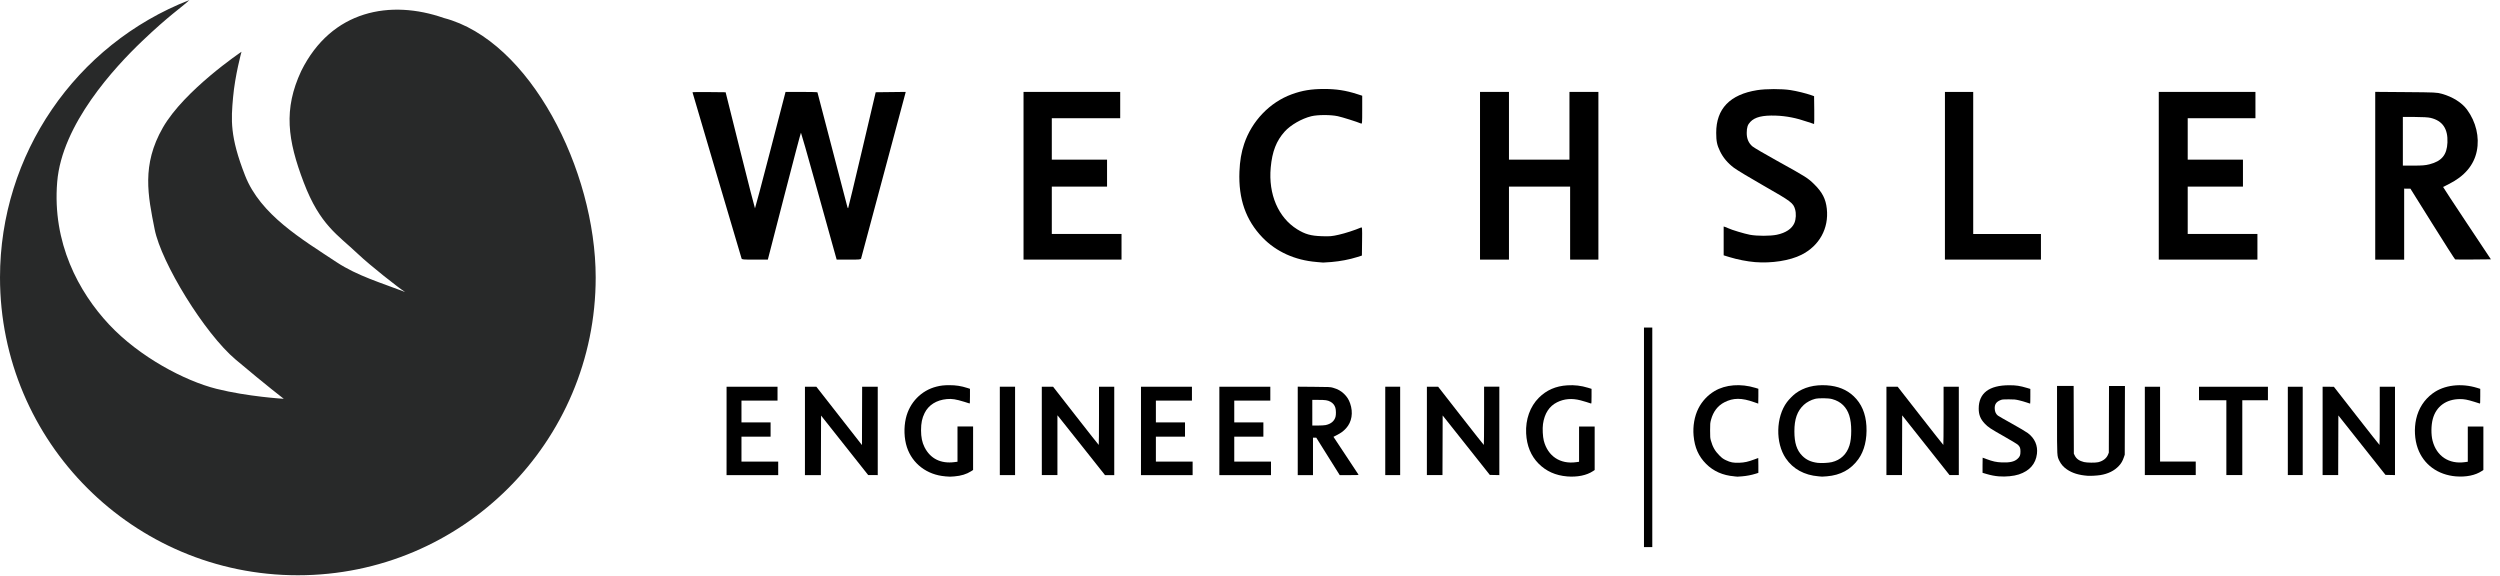
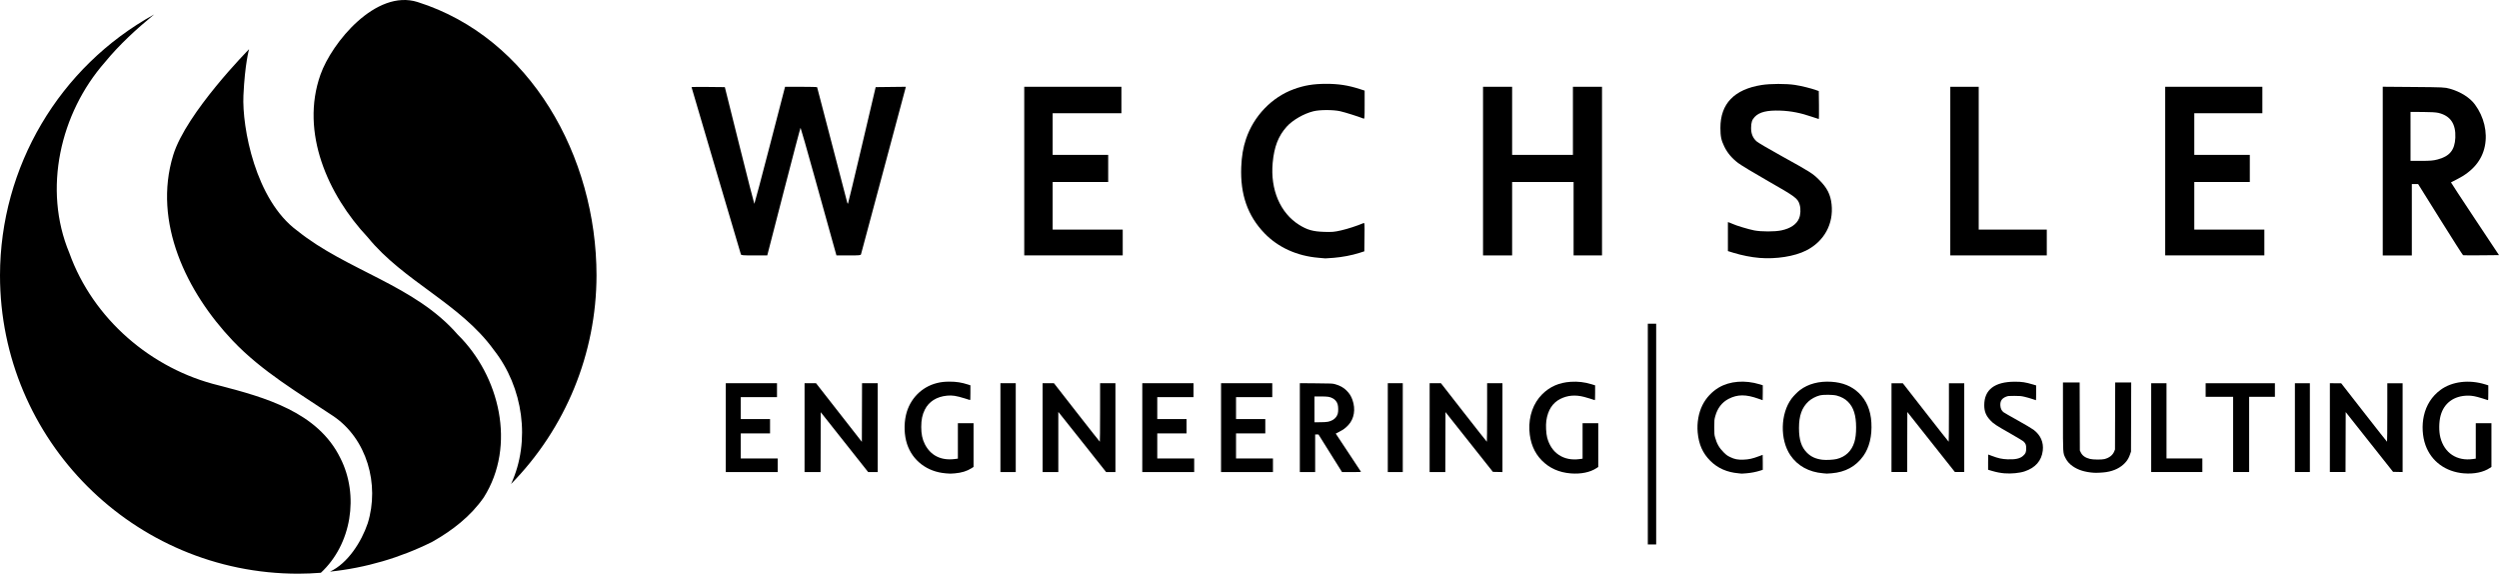
- <svg xmlns="http://www.w3.org/2000/svg" version="1.1" id="svg4485" width="300.646" height="69.18" viewBox="0 0 300.646 69.18">
+ <svg xmlns="http://www.w3.org/2000/svg" version="1.1" id="svg4485" width="299.02" height="68.618" viewBox="0 0 299.02 68.618">
  <defs id="defs4489" />
-   <path style="fill:#000000;stroke-width:0.079" d="m 158.303,31.504 c -2.572,-0.211 -4.839,-1.239 -6.473,-2.936 -2.012,-2.088 -2.907,-4.645 -2.777,-7.926 0.051,-1.289 0.226,-2.321 0.566,-3.334 0.921,-2.749 3.083,-5.005 5.72,-5.967 1.264,-0.461 2.35,-0.64 3.892,-0.641 1.465,-8.61e-4 2.619,0.177 3.974,0.614 l 0.613,0.197 v 1.702 c 0,1.591 -0.009,1.699 -0.138,1.643 -0.491,-0.21 -2.251,-0.765 -2.801,-0.883 -0.856,-0.184 -2.415,-0.182 -3.181,0.005 -1.151,0.28 -2.5,1.057 -3.208,1.847 -1.004,1.12 -1.497,2.391 -1.675,4.319 -0.296,3.212 0.904,6.015 3.18,7.43 0.957,0.595 1.649,0.789 2.96,0.831 0.993,0.032 1.205,0.013 2.051,-0.178 0.773,-0.175 1.907,-0.543 2.676,-0.869 0.132,-0.056 0.139,0.041 0.119,1.658 l -0.021,1.717 -0.593,0.189 c -0.89,0.283 -2.024,0.5 -3.064,0.587 -0.512,0.042 -0.966,0.073 -1.009,0.067 -0.043,-0.005 -0.407,-0.037 -0.808,-0.07 z" id="path4561" />
-   <path style="fill:#000000;stroke-width:0.079" d="m 211.042,31.519 c -0.933,-0.076 -2.097,-0.305 -3.063,-0.601 l -0.694,-0.213 v -1.733 -1.733 l 0.178,0.055 c 0.098,0.03 0.267,0.1 0.376,0.154 0.372,0.187 1.937,0.659 2.599,0.784 0.865,0.163 2.443,0.163 3.237,-8.92e-4 1.08,-0.223 1.829,-0.727 2.121,-1.426 0.191,-0.458 0.223,-1.137 0.077,-1.639 -0.221,-0.76 -0.469,-0.946 -3.761,-2.823 -1.63,-0.929 -3.248,-1.905 -3.597,-2.168 -0.749,-0.566 -1.298,-1.219 -1.666,-1.982 -0.366,-0.758 -0.457,-1.198 -0.46,-2.215 -0.008,-2.892 1.646,-4.615 4.93,-5.137 1.047,-0.166 2.943,-0.171 3.993,-0.009 0.764,0.117 1.876,0.391 2.531,0.622 l 0.316,0.112 0.021,1.673 c 0.011,0.92 0.001,1.673 -0.023,1.673 -0.024,0 -0.394,-0.122 -0.821,-0.27 -1.313,-0.457 -2.517,-0.693 -3.764,-0.737 -1.607,-0.057 -2.531,0.17 -3.085,0.757 -0.317,0.336 -0.422,0.658 -0.428,1.318 -0.006,0.688 0.224,1.232 0.688,1.626 0.177,0.15 1.507,0.929 2.957,1.731 3.512,1.944 3.713,2.072 4.5,2.852 0.947,0.938 1.359,1.745 1.486,2.913 0.257,2.362 -0.893,4.451 -3.046,5.536 -1.395,0.703 -3.584,1.047 -5.603,0.882 z" id="path4559" />
-   <path style="fill:#000000;stroke-width:0.079" d="m 89.179,31.084 c -0.022,-0.076 -1.36,-4.594 -2.971,-10.039 -1.612,-5.446 -2.93,-9.922 -2.93,-9.947 0,-0.025 0.897,-0.037 1.992,-0.025 l 1.992,0.021 1.744,6.98 c 0.959,3.839 1.764,6.98 1.787,6.98 0.024,0 0.86,-3.15 1.859,-7 l 1.816,-7 h 1.918 c 1.055,0 1.918,0.022 1.918,0.049 0,0.046 3.517,13.511 3.609,13.818 0.024,0.079 0.063,0.125 0.087,0.101 0.024,-0.024 0.778,-3.168 1.677,-6.986 l 1.633,-6.942 1.805,-0.021 1.805,-0.021 -0.054,0.219 c -0.075,0.306 -5.258,19.644 -5.31,19.814 -0.038,0.125 -0.18,0.138 -1.491,0.138 h -1.448 l -0.471,-1.681 c -0.259,-0.924 -1.215,-4.358 -2.125,-7.631 -0.91,-3.273 -1.675,-5.951 -1.7,-5.952 -0.025,-5.53e-4 -0.932,3.434 -2.014,7.631 l -1.969,7.632 h -1.559 c -1.417,0 -1.563,-0.013 -1.6,-0.138 z" id="path4557" />
-   <path style="fill:#000000;stroke-width:0.079" d="M 123.088,21.137 V 11.053 h 5.813 5.813 v 1.582 1.582 h -4.113 -4.113 v 2.491 2.491 h 3.322 3.322 v 1.621 1.621 h -3.322 -3.322 v 2.847 2.847 h 4.192 4.192 v 1.542 1.542 h -5.892 -5.892 z" id="path4555" />
-   <path style="fill:#000000;stroke-width:0.079" d="M 177.985,21.137 V 11.053 h 1.74 1.74 v 4.073 4.073 h 3.638 3.638 v -4.073 -4.073 h 1.74 1.74 v 10.084 10.084 h -1.7 -1.7 v -4.39 -4.39 h -3.678 -3.678 v 4.39 4.39 h -1.74 -1.74 z" id="path4553" />
-   <path style="fill:#000000;stroke-width:0.079" d="M 233.895,21.137 V 11.053 h 1.7 1.7 v 8.542 8.542 h 4.073 4.073 v 1.542 1.542 h -5.774 -5.774 z" id="path4551" />
-   <path style="fill:#000000;stroke-width:0.079" d="M 259.61,21.137 V 11.053 h 5.813 5.813 v 1.582 1.582 h -4.073 -4.073 v 2.491 2.491 h 3.322 3.322 v 1.621 1.621 h -3.322 -3.322 v 2.847 2.847 h 4.192 4.192 v 1.542 1.542 h -5.932 -5.932 z" id="path4549" />
-   <path style="fill:#000000;stroke-width:0.079" d="m 285.641,11.048 v 10.089 10.089 h 1.74 1.74 v -4.271 -4.271 l 0.376,0.002 0.376,0.002 2.65,4.239 c 1.457,2.331 2.686,4.253 2.73,4.27 0.044,0.017 1.03,0.022 2.19,0.01 l 2.109,-0.021 -2.886,-4.339 c -1.587,-2.387 -2.875,-4.349 -2.862,-4.361 0.013,-0.012 0.326,-0.172 0.696,-0.356 1.88,-0.936 3.012,-2.275 3.356,-3.971 0.34,-1.673 -0.094,-3.504 -1.179,-4.98 -0.612,-0.832 -1.72,-1.53 -3.007,-1.894 -0.608,-0.172 -0.775,-0.18 -4.33,-0.208 z m 3.322,3.015 1.443,0.003 c 0.944,0.002 1.601,0.041 1.9,0.112 1.433,0.342 2.091,1.308 2.02,2.961 -0.065,1.489 -0.685,2.242 -2.159,2.619 -0.495,0.127 -0.877,0.158 -1.911,0.158 h -1.292 v -2.926 z" id="path4547" />
-   <path style="fill:#000000;stroke-width:0.042" d="m 113.667,57.283 c -2.192,-0.179 -3.953,-1.521 -4.604,-3.507 -0.338,-1.033 -0.386,-2.348 -0.126,-3.471 0.44,-1.898 1.853,-3.355 3.7,-3.815 0.502,-0.125 0.896,-0.169 1.516,-0.17 0.812,-0.001 1.43,0.095 2.194,0.341 l 0.3,0.097 v 0.892 c 0,0.827 -0.007,0.89 -0.072,0.865 -0.04,-0.015 -0.314,-0.102 -0.61,-0.193 -1.025,-0.315 -1.484,-0.386 -2.109,-0.327 -1.243,0.116 -2.187,0.71 -2.666,1.679 -0.305,0.616 -0.425,1.199 -0.427,2.068 0,0.827 0.128,1.457 0.419,2.036 0.694,1.379 1.951,2.007 3.597,1.796 l 0.368,-0.047 v -2.12 -2.12 h 0.938 0.938 l -4.1e-4,2.616 -3.3e-4,2.616 -0.239,0.154 c -0.541,0.348 -1.2,0.551 -2.011,0.618 -0.528,0.044 -0.512,0.044 -1.105,-0.005 z" id="path5174" />
-   <path style="fill:#000000;stroke-width:0.042" d="m 188.459,57.293 c -1.385,-0.113 -2.527,-0.626 -3.434,-1.541 -0.918,-0.927 -1.42,-2.148 -1.494,-3.632 -0.083,-1.678 0.471,-3.232 1.529,-4.288 0.923,-0.921 2.032,-1.405 3.418,-1.493 0.873,-0.055 1.659,0.037 2.492,0.292 l 0.427,0.131 v 0.894 c 0,0.7 -0.011,0.889 -0.052,0.874 -0.184,-0.07 -0.937,-0.3 -1.265,-0.385 -1.045,-0.272 -1.976,-0.194 -2.838,0.237 -0.936,0.467 -1.505,1.35 -1.684,2.613 -0.077,0.543 -0.029,1.519 0.098,2.007 0.487,1.864 1.972,2.847 3.896,2.578 l 0.344,-0.048 v -2.12 -2.12 h 0.938 0.938 v 2.616 2.616 l -0.198,0.132 c -0.766,0.51 -1.88,0.738 -3.116,0.638 z" id="path5172" />
-   <path style="fill:#000000;stroke-width:0.042" d="M 87.376,51.82 V 46.505 h 3.064 3.064 v 0.834 0.834 h -2.168 -2.168 v 1.313 1.313 h 1.751 1.751 v 0.855 0.855 h -1.751 -1.751 v 1.501 1.501 h 2.209 2.209 v 0.813 0.813 h -3.106 -3.106 z" id="path5170" />
-   <path style="fill:#000000;stroke-width:0.042" d="m 96.802,51.82 v -5.315 h 0.685 0.685 l 2.743,3.508 2.743,3.508 0.011,-3.508 0.011,-3.508 h 0.938 0.938 v 5.315 5.315 l -0.573,-0.001 -0.573,-6.73e-4 -2.835,-3.579 -2.835,-3.579 -0.011,3.58 -0.011,3.58 h -0.959 -0.959 z" id="path5168" />
-   <path style="fill:#000000;stroke-width:0.042" d="M 120.237,51.82 V 46.505 h 0.917 0.917 v 5.315 5.315 h -0.917 -0.917 z" id="path5166" />
-   <path style="fill:#000000;stroke-width:0.042" d="M 125.285,51.82 V 46.505 h 0.678 0.677 l 2.73,3.499 c 1.502,1.924 2.744,3.5 2.762,3.502 0.018,0.001 0.032,-1.573 0.032,-3.499 V 46.505 h 0.917 0.917 v 5.315 5.315 h -0.557 -0.557 l -2.763,-3.486 c -1.52,-1.917 -2.807,-3.535 -2.86,-3.595 l -0.097,-0.11 v 3.595 3.595 h -0.938 -0.938 z" id="path5164" />
-   <path style="fill:#000000;stroke-width:0.042" d="M 137.213,51.82 V 46.505 h 3.064 3.064 v 0.834 0.834 h -2.168 -2.168 v 1.313 1.313 h 1.751 1.751 v 0.855 0.855 h -1.751 -1.751 v 1.501 1.501 h 2.209 2.209 v 0.813 0.813 h -3.106 -3.106 z" id="path5162" />
-   <path style="fill:#000000;stroke-width:0.042" d="M 146.638,51.82 V 46.505 h 3.064 3.064 v 0.834 0.834 h -2.168 -2.168 v 1.313 1.313 h 1.751 1.751 v 0.855 0.855 h -1.751 -1.751 v 1.501 1.501 h 2.209 2.209 v 0.813 0.813 h -3.106 -3.106 z" id="path5160" />
-   <path style="fill:#000000;stroke-width:0.042" d="m 156.064,46.502 v 5.318 5.318 h 0.916 0.918 V 54.885 52.634 h 0.198 l 0.198,0.002 1.409,2.251 1.411,2.251 h 1.146 c 0.906,0 1.138,-0.012 1.113,-0.053 -0.018,-0.029 -0.701,-1.064 -1.521,-2.302 l -1.491,-2.251 0.406,-0.21 c 0.513,-0.264 0.769,-0.452 1.101,-0.81 0.703,-0.759 0.888,-1.892 0.493,-3.01 -0.163,-0.459 -0.354,-0.763 -0.71,-1.12 -0.355,-0.356 -0.783,-0.594 -1.356,-0.755 -0.32,-0.09 -0.413,-0.093 -2.282,-0.108 z m 1.75,1.589 h 0.748 c 0.844,0 1.085,0.036 1.434,0.22 0.293,0.155 0.502,0.41 0.595,0.728 0.08,0.274 0.088,0.843 0.014,1.097 -0.15,0.515 -0.549,0.846 -1.185,0.983 -0.145,0.031 -0.535,0.054 -0.928,0.055 l -0.677,0.002 v -1.542 z" id="path5158" />
-   <path style="fill:#000000;stroke-width:0.042" d="M 166.589,51.82 V 46.505 h 0.896 0.896 v 5.315 5.315 h -0.896 -0.896 z" id="path5154" />
-   <path style="fill:#000000;stroke-width:0.042" d="m 171.596,51.819 v -5.315 l 0.677,0.003 0.677,0.003 2.73,3.499 c 1.502,1.924 2.744,3.499 2.762,3.499 0.018,0 0.032,-1.576 0.032,-3.502 v -3.502 h 0.917 0.917 v 5.316 5.316 l -0.572,-0.012 -0.572,-0.012 -2.836,-3.575 -2.836,-3.575 -0.011,3.586 -0.011,3.586 h -0.938 -0.938 v -5.315 z" id="path5135" />
-   <path style="fill:#000000;stroke-width:0.042" d="m 208.556,57.282 c -1.368,-0.112 -2.501,-0.613 -3.381,-1.495 -0.91,-0.912 -1.377,-1.964 -1.506,-3.391 -0.104,-1.15 0.105,-2.342 0.576,-3.276 0.435,-0.864 1.118,-1.598 1.945,-2.09 1.318,-0.784 3.14,-0.927 4.914,-0.386 l 0.354,0.108 v 0.893 c 0,0.491 -0.006,0.893 -0.014,0.893 -0.008,0 -0.228,-0.076 -0.489,-0.17 -1.518,-0.542 -2.515,-0.539 -3.584,0.011 -0.799,0.411 -1.344,1.124 -1.606,2.101 -0.103,0.382 -0.111,0.472 -0.111,1.286 0,0.767 0.011,0.914 0.088,1.194 0.221,0.794 0.507,1.293 1.051,1.832 0.304,0.301 0.428,0.391 0.755,0.549 0.556,0.267 0.91,0.335 1.614,0.309 0.636,-0.024 1.07,-0.12 1.832,-0.407 0.24,-0.091 0.443,-0.165 0.451,-0.165 0.006,0 0.013,0.402 0.013,0.894 v 0.894 l -0.323,0.102 c -0.516,0.162 -1.076,0.27 -1.652,0.317 -0.295,0.024 -0.538,0.041 -0.54,0.038 0,-0.003 -0.177,-0.02 -0.387,-0.037 z" id="path5210" />
-   <path style="fill:#000000;stroke-width:0.042" d="m 219.679,46.336 c -1.484,-0.094 -2.767,0.242 -3.758,0.982 -0.299,0.223 -0.782,0.713 -1.023,1.037 -1.337,1.794 -1.402,4.904 -0.141,6.764 0.864,1.273 2.223,2.022 3.926,2.162 0.21,0.017 0.404,0.035 0.43,0.037 0.025,0.003 0.287,-0.013 0.582,-0.037 1.638,-0.132 2.898,-0.818 3.791,-2.066 0.722,-1.009 1.058,-2.395 0.967,-3.992 -0.086,-1.497 -0.59,-2.677 -1.523,-3.566 -0.838,-0.798 -1.914,-1.236 -3.25,-1.32 z m -0.387,1.555 c 0.398,0.004 0.797,0.037 1.023,0.098 0.545,0.146 0.987,0.389 1.332,0.73 0.675,0.669 0.979,1.625 0.979,3.086 0,0.722 -0.067,1.289 -0.209,1.75 -0.328,1.065 -1.064,1.766 -2.123,2.02 -0.404,0.097 -1.281,0.141 -1.711,0.086 -0.804,-0.103 -1.365,-0.362 -1.85,-0.852 -0.661,-0.668 -0.943,-1.544 -0.943,-2.941 -0.002,-1.476 0.347,-2.451 1.141,-3.186 0.34,-0.315 0.868,-0.595 1.344,-0.715 0.222,-0.056 0.62,-0.081 1.018,-0.076 z" id="path5208" />
-   <path style="fill:#000000;stroke-width:0.042" d="m 240.397,57.288 c -0.523,-0.044 -0.957,-0.128 -1.53,-0.296 l -0.449,-0.132 v -0.91 c 0,-0.5 0.006,-0.91 0.013,-0.91 0.008,0 0.211,0.074 0.452,0.165 0.752,0.283 1.189,0.379 1.856,0.405 0.938,0.037 1.491,-0.085 1.861,-0.411 0.302,-0.265 0.377,-0.443 0.377,-0.889 1.8e-4,-0.414 -0.05,-0.556 -0.285,-0.805 -0.075,-0.08 -0.74,-0.484 -1.567,-0.955 -1.815,-1.031 -2.036,-1.176 -2.441,-1.606 -0.522,-0.554 -0.728,-1.067 -0.727,-1.814 0.003,-1.85 1.246,-2.8 3.666,-2.801 0.848,-3.83e-4 1.264,0.063 2.157,0.328 l 0.385,0.114 4.5e-4,0.885 c 4.3e-4,0.487 -0.009,0.885 -0.022,0.885 -0.012,0 -0.207,-0.064 -0.432,-0.142 -0.225,-0.078 -0.632,-0.195 -0.904,-0.258 -0.443,-0.104 -0.573,-0.116 -1.245,-0.117 -0.691,-10e-4 -0.769,0.007 -0.995,0.097 -0.513,0.205 -0.718,0.524 -0.683,1.062 0.022,0.35 0.146,0.61 0.376,0.794 0.074,0.059 0.835,0.496 1.69,0.971 0.887,0.493 1.709,0.98 1.916,1.136 0.831,0.626 1.214,1.5 1.093,2.495 -0.147,1.208 -0.885,2.048 -2.177,2.476 -0.609,0.202 -1.593,0.297 -2.386,0.231 z" id="path5204" />
-   <path style="fill:#000000;stroke-width:0.042" d="m 251.06,57.217 c -1.062,-0.078 -1.855,-0.323 -2.505,-0.773 -0.407,-0.282 -0.688,-0.601 -0.892,-1.013 -0.295,-0.597 -0.287,-0.449 -0.287,-4.966 l -5.6e-4,-4.05 h 0.999 0.999 l 0.012,4.071 0.012,4.071 0.116,0.237 c 0.189,0.386 0.543,0.633 1.102,0.771 0.363,0.089 1.388,0.1 1.718,0.018 0.577,-0.144 0.995,-0.468 1.173,-0.91 l 0.097,-0.24 0.011,-4.008 0.012,-4.009 h 0.958 0.958 l -0.012,4.133 -0.012,4.133 -0.114,0.333 c -0.145,0.425 -0.303,0.696 -0.579,0.998 -0.542,0.593 -1.314,0.977 -2.262,1.124 -0.409,0.064 -1.169,0.104 -1.501,0.079 z" id="path5202" />
-   <path style="fill:#000000;stroke-width:0.042" d="m 295.356,57.29 c -2.195,-0.179 -3.902,-1.431 -4.599,-3.373 -0.378,-1.053 -0.451,-2.373 -0.194,-3.522 0.286,-1.277 0.961,-2.326 1.983,-3.084 1.369,-1.014 3.423,-1.266 5.371,-0.659 l 0.354,0.11 v 0.895 c 0,0.835 -0.005,0.893 -0.073,0.867 -0.04,-0.015 -0.335,-0.109 -0.656,-0.208 -0.825,-0.255 -1.213,-0.328 -1.728,-0.323 -1.654,0.015 -2.844,0.888 -3.249,2.383 -0.207,0.765 -0.219,1.885 -0.028,2.625 0.481,1.859 1.969,2.844 3.892,2.575 l 0.344,-0.048 v -2.118 -2.118 h 0.937 0.937 v 2.613 2.613 l -0.198,0.132 c -0.76,0.507 -1.879,0.738 -3.092,0.638 z" id="path5200" />
-   <path style="fill:#000000;stroke-width:0.042" d="m 226.86,51.82 v -5.31 l 0.677,5.54e-4 0.677,5.41e-4 2.728,3.496 c 1.5,1.923 2.742,3.497 2.759,3.498 0.017,0.001 0.031,-1.573 0.031,-3.497 v -3.498 h 0.916 0.916 v 5.31 5.31 h -0.559 -0.559 l -2.846,-3.59 -2.846,-3.59 -0.011,3.59 -0.011,3.59 h -0.937 -0.937 z" id="path5198" />
-   <path style="fill:#000000;stroke-width:0.042" d="m 257.934,51.82 v -5.31 h 0.916 0.916 v 4.498 4.498 h 2.145 2.145 v 0.812 0.812 h -3.061 -3.061 z" id="path5196" />
-   <path style="fill:#000000;stroke-width:0.042" d="m 267.739,52.632 v -4.498 h -1.645 -1.645 v -0.812 -0.812 h 4.144 4.144 v 0.812 0.812 h -1.541 -1.541 v 4.498 4.498 h -0.958 -0.958 z" id="path5194" />
-   <path style="fill:#000000;stroke-width:0.042" d="m 275.13,51.82 v -5.31 h 0.895 0.895 v 5.31 5.31 h -0.895 -0.895 z" id="path5192" />
-   <path style="fill:#000000;stroke-width:0.042" d="m 279.314,51.818 v -5.31 l 0.677,0.003 0.677,0.003 2.728,3.496 c 1.5,1.923 2.742,3.496 2.759,3.496 0.017,1.99e-4 0.031,-1.574 0.031,-3.498 v -3.498 h 0.916 0.916 v 5.311 5.311 l -0.572,-0.012 -0.572,-0.012 -2.833,-3.574 -2.833,-3.574 -0.011,3.585 -0.011,3.585 h -0.937 -0.937 z" id="path5188" />
-   <path style="fill:none;stroke:#000000;stroke-width:1px;stroke-linecap:butt;stroke-linejoin:miter;stroke-opacity:1" d="M 198.202,39.391 V 65.793" id="path5213" />
-   <path style="clip-rule:evenodd;fill:#282929;fill-rule:evenodd;stroke-width:0.066;image-rendering:optimizeQuality;shape-rendering:geometricPrecision;text-rendering:geometricPrecision" d="M 22.788,0 C 9.047,5.367 0.001,18.609 0,33.362 1.562e-4,53.143 16.036,69.18 35.818,69.18 55.6,69.18 71.637,53.143 71.637,33.362 71.628,20.428 63.707,4.852 53.374,2.164 46.992,-0.071 39.874,1.179 36.226,8.533 c -2.155,4.613 -1.648,8.293 0.304,13.416 1.952,5.122 4.095,6.293 6.486,8.563 1.517,1.44 4.989,4.162 5.702,4.605 -2.738,-1.058 -5.739,-1.934 -8.236,-3.585 -4.214,-2.786 -9.159,-5.702 -11.007,-10.416 -1.848,-4.714 -1.683,-6.723 -1.448,-9.391 0.236,-2.667 1.015,-5.5 1.015,-5.5 0,0 -6.871,4.616 -9.456,9.122 -2.585,4.506 -1.786,8.197 -0.989,12.224 0.797,4.027 6,12.52 9.75,15.678 3.75,3.158 5.778,4.71 5.778,4.71 0,0 -4.328,-0.254 -8.105,-1.203 C 22.243,45.806 16.785,42.946 13.114,39.021 9.443,35.095 6.275,29.197 6.878,21.882 7.451,14.931 13.786,8.1 17.095,4.943 20.405,1.786 21.74,0.978 22.788,0 Z" id="path5292" />
+   <path style="fill:#000000;stroke-width:0.079" d="m 157.772,30.832 c -2.572,-0.211 -4.839,-1.239 -6.473,-2.936 -2.012,-2.088 -2.907,-4.645 -2.777,-7.926 0.051,-1.289 0.226,-2.321 0.566,-3.334 0.921,-2.749 3.083,-5.005 5.72,-5.967 1.264,-0.461 2.35,-0.64 3.892,-0.641 1.465,-8.61e-4 2.619,0.177 3.974,0.614 l 0.613,0.197 v 1.702 c 0,1.591 -0.009,1.699 -0.138,1.643 -0.491,-0.21 -2.251,-0.765 -2.801,-0.883 -0.856,-0.184 -2.415,-0.182 -3.181,0.005 -1.151,0.28 -2.5,1.057 -3.208,1.847 -1.004,1.12 -1.497,2.391 -1.675,4.319 -0.296,3.212 0.904,6.015 3.18,7.43 0.957,0.595 1.649,0.789 2.96,0.831 0.993,0.032 1.205,0.013 2.051,-0.178 0.773,-0.175 1.907,-0.543 2.676,-0.869 0.132,-0.056 0.139,0.041 0.119,1.658 l -0.021,1.717 -0.593,0.189 c -0.89,0.283 -2.024,0.5 -3.064,0.587 -0.512,0.042 -0.966,0.073 -1.009,0.067 -0.043,-0.005 -0.407,-0.037 -0.808,-0.07 z" id="path4561" />
+   <path style="fill:#000000;stroke-width:0.079" d="m 210.511,30.846 c -0.933,-0.076 -2.097,-0.305 -3.063,-0.601 l -0.694,-0.213 v -1.733 -1.733 l 0.178,0.055 c 0.098,0.03 0.267,0.1 0.376,0.154 0.372,0.187 1.937,0.659 2.599,0.784 0.865,0.163 2.443,0.163 3.237,-8.92e-4 1.08,-0.223 1.829,-0.727 2.121,-1.426 0.191,-0.458 0.223,-1.137 0.077,-1.639 -0.221,-0.76 -0.469,-0.946 -3.761,-2.823 -1.63,-0.929 -3.248,-1.905 -3.597,-2.168 -0.749,-0.566 -1.298,-1.219 -1.666,-1.982 -0.366,-0.758 -0.457,-1.198 -0.46,-2.215 -0.008,-2.892 1.646,-4.615 4.93,-5.137 1.047,-0.166 2.943,-0.171 3.993,-0.009 0.764,0.117 1.876,0.391 2.531,0.622 l 0.316,0.112 0.021,1.673 c 0.011,0.92 0.001,1.673 -0.023,1.673 -0.024,0 -0.394,-0.122 -0.821,-0.27 -1.313,-0.457 -2.517,-0.693 -3.764,-0.737 -1.607,-0.057 -2.531,0.17 -3.085,0.757 -0.317,0.336 -0.422,0.658 -0.428,1.318 -0.006,0.688 0.224,1.232 0.688,1.626 0.177,0.15 1.507,0.929 2.957,1.731 3.512,1.944 3.713,2.072 4.5,2.852 0.947,0.938 1.359,1.745 1.486,2.913 0.257,2.362 -0.893,4.451 -3.046,5.536 -1.395,0.703 -3.584,1.047 -5.603,0.882 z" id="path4559" />
+   <path style="fill:#000000;stroke-width:0.079" d="m 88.648,30.412 c -0.022,-0.076 -1.36,-4.594 -2.971,-10.039 -1.612,-5.446 -2.93,-9.922 -2.93,-9.947 0,-0.025 0.897,-0.037 1.992,-0.025 l 1.992,0.021 1.744,6.98 c 0.959,3.839 1.764,6.98 1.787,6.98 0.024,0 0.86,-3.15 1.859,-7 l 1.816,-7 h 1.918 c 1.055,0 1.918,0.022 1.918,0.049 0,0.046 3.517,13.511 3.609,13.818 0.024,0.079 0.063,0.125 0.087,0.101 0.024,-0.024 0.778,-3.168 1.677,-6.986 l 1.633,-6.942 1.805,-0.021 1.805,-0.021 -0.054,0.219 c -0.075,0.306 -5.258,19.644 -5.31,19.814 -0.038,0.125 -0.18,0.138 -1.491,0.138 h -1.448 L 99.615,28.869 c -0.259,-0.924 -1.215,-4.358 -2.125,-7.631 -0.91,-3.273 -1.675,-5.951 -1.7,-5.952 -0.025,-5.53e-4 -0.932,3.434 -2.014,7.631 l -1.969,7.632 h -1.559 c -1.417,0 -1.563,-0.013 -1.6,-0.138 z" id="path4557" />
+   <path style="fill:#000000;stroke-width:0.079" d="M 122.557,20.465 V 10.38 h 5.813 5.813 v 1.582 1.582 h -4.113 -4.113 v 2.491 2.491 h 3.322 3.322 v 1.621 1.621 h -3.322 -3.322 v 2.847 2.847 h 4.192 4.192 v 1.542 1.542 h -5.892 -5.892 z" id="path4555" />
+   <path style="fill:#000000;stroke-width:0.079" d="M 177.454,20.465 V 10.38 h 1.74 1.74 v 4.073 4.073 h 3.638 3.638 v -4.073 -4.073 h 1.74 1.74 v 10.084 10.084 h -1.7 -1.7 V 26.159 21.77 h -3.678 -3.678 v 4.39 4.39 h -1.74 -1.74 z" id="path4553" />
+   <path style="fill:#000000;stroke-width:0.079" d="M 233.364,20.465 V 10.38 h 1.7 1.7 v 8.542 8.542 h 4.073 4.073 v 1.542 1.542 h -5.774 -5.774 z" id="path4551" />
+   <path style="fill:#000000;stroke-width:0.079" d="M 259.079,20.465 V 10.38 h 5.813 5.813 v 1.582 1.582 h -4.073 -4.073 v 2.491 2.491 h 3.322 3.322 v 1.621 1.621 h -3.322 -3.322 v 2.847 2.847 h 4.192 4.192 v 1.542 1.542 h -5.932 -5.932 z" id="path4549" />
+   <path style="fill:#000000;stroke-width:0.079" d="m 285.11,10.375 v 10.089 10.089 h 1.74 1.74 V 26.283 22.012 l 0.376,0.002 0.376,0.002 2.65,4.239 c 1.457,2.331 2.686,4.253 2.73,4.27 0.044,0.017 1.03,0.022 2.19,0.01 l 2.109,-0.021 -2.886,-4.339 c -1.587,-2.387 -2.875,-4.349 -2.862,-4.361 0.013,-0.012 0.326,-0.172 0.696,-0.356 1.88,-0.936 3.012,-2.275 3.356,-3.971 0.34,-1.673 -0.094,-3.504 -1.179,-4.98 -0.612,-0.832 -1.72,-1.53 -3.007,-1.894 -0.608,-0.172 -0.775,-0.18 -4.33,-0.208 z m 3.322,3.015 1.443,0.003 c 0.944,0.002 1.601,0.041 1.9,0.112 1.433,0.342 2.091,1.308 2.02,2.961 -0.065,1.489 -0.685,2.242 -2.159,2.619 -0.495,0.127 -0.877,0.158 -1.911,0.158 h -1.292 v -2.926 z" id="path4547" />
+   <path style="fill:#000000;stroke-width:0.042" d="m 113.136,56.611 c -2.192,-0.179 -3.953,-1.521 -4.604,-3.507 -0.338,-1.033 -0.386,-2.348 -0.126,-3.471 0.44,-1.898 1.853,-3.355 3.7,-3.815 0.502,-0.125 0.896,-0.169 1.516,-0.17 0.812,-0.001 1.43,0.095 2.194,0.341 l 0.3,0.097 v 0.892 c 0,0.827 -0.007,0.89 -0.072,0.865 -0.04,-0.015 -0.314,-0.102 -0.61,-0.193 -1.025,-0.315 -1.484,-0.386 -2.109,-0.327 -1.243,0.116 -2.187,0.71 -2.666,1.679 -0.305,0.616 -0.425,1.199 -0.427,2.068 0,0.827 0.128,1.457 0.419,2.036 0.694,1.379 1.951,2.007 3.597,1.796 l 0.368,-0.047 v -2.12 -2.12 h 0.938 0.938 l -4.1e-4,2.616 -3.3e-4,2.616 -0.239,0.154 c -0.541,0.348 -1.2,0.551 -2.011,0.618 -0.528,0.044 -0.512,0.044 -1.105,-0.005 z" id="path5174" />
+   <path style="fill:#000000;stroke-width:0.042" d="m 187.928,56.621 c -1.385,-0.113 -2.527,-0.626 -3.434,-1.541 -0.918,-0.927 -1.42,-2.148 -1.494,-3.632 -0.083,-1.678 0.471,-3.232 1.529,-4.288 0.923,-0.921 2.032,-1.405 3.418,-1.493 0.873,-0.055 1.659,0.037 2.492,0.292 l 0.427,0.131 v 0.894 c 0,0.7 -0.011,0.889 -0.052,0.874 -0.184,-0.07 -0.937,-0.3 -1.265,-0.385 -1.045,-0.272 -1.976,-0.194 -2.838,0.237 -0.936,0.467 -1.505,1.35 -1.684,2.613 -0.077,0.543 -0.029,1.519 0.098,2.007 0.487,1.864 1.972,2.847 3.896,2.578 l 0.344,-0.048 v -2.12 -2.12 h 0.938 0.938 v 2.616 2.616 l -0.198,0.132 c -0.766,0.51 -1.88,0.738 -3.116,0.638 z" id="path5172" />
+   <path style="fill:#000000;stroke-width:0.042" d="m 86.845,51.148 v -5.315 h 3.064 3.064 v 0.834 0.834 H 90.805 88.638 v 1.313 1.313 h 1.751 1.751 v 0.855 0.855 h -1.751 -1.751 v 1.501 1.501 h 2.209 2.209 v 0.813 0.813 h -3.106 -3.106 z" id="path5170" />
+   <path style="fill:#000000;stroke-width:0.042" d="m 96.271,51.148 v -5.315 h 0.685 0.685 l 2.743,3.508 2.743,3.508 0.011,-3.508 0.011,-3.508 h 0.938 0.938 v 5.315 5.315 l -0.573,-0.001 -0.573,-6.73e-4 -2.835,-3.579 -2.835,-3.579 -0.011,3.58 -0.011,3.58 h -0.959 -0.959 z" id="path5168" />
+   <path style="fill:#000000;stroke-width:0.042" d="m 119.706,51.148 v -5.315 h 0.917 0.917 v 5.315 5.315 h -0.917 -0.917 z" id="path5166" />
+   <path style="fill:#000000;stroke-width:0.042" d="m 124.754,51.148 v -5.315 h 0.678 0.677 l 2.73,3.499 c 1.502,1.924 2.744,3.5 2.762,3.502 0.018,0.001 0.032,-1.573 0.032,-3.499 v -3.502 h 0.917 0.917 v 5.315 5.315 h -0.557 -0.557 l -2.763,-3.486 c -1.52,-1.917 -2.807,-3.535 -2.86,-3.595 l -0.097,-0.11 v 3.595 3.595 h -0.938 -0.938 z" id="path5164" />
+   <path style="fill:#000000;stroke-width:0.042" d="m 136.682,51.148 v -5.315 h 3.064 3.064 v 0.834 0.834 h -2.168 -2.168 v 1.313 1.313 h 1.751 1.751 v 0.855 0.855 h -1.751 -1.751 v 1.501 1.501 h 2.209 2.209 v 0.813 0.813 h -3.106 -3.106 z" id="path5162" />
+   <path style="fill:#000000;stroke-width:0.042" d="m 146.107,51.148 v -5.315 h 3.064 3.064 v 0.834 0.834 h -2.168 -2.168 v 1.313 1.313 h 1.751 1.751 v 0.855 0.855 h -1.751 -1.751 v 1.501 1.501 h 2.209 2.209 v 0.813 0.813 h -3.106 -3.106 z" id="path5160" />
+   <path style="fill:#000000;stroke-width:0.042" d="m 155.533,45.83 v 5.318 5.318 h 0.916 0.918 v -2.253 -2.251 h 0.198 l 0.198,0.002 1.409,2.251 1.411,2.251 h 1.146 c 0.906,0 1.138,-0.012 1.113,-0.053 -0.018,-0.029 -0.701,-1.064 -1.521,-2.302 l -1.491,-2.251 0.406,-0.21 c 0.513,-0.264 0.769,-0.452 1.101,-0.81 0.703,-0.759 0.888,-1.892 0.493,-3.01 -0.163,-0.459 -0.354,-0.763 -0.71,-1.12 -0.355,-0.356 -0.783,-0.594 -1.356,-0.755 -0.32,-0.09 -0.413,-0.093 -2.282,-0.108 z m 1.75,1.589 h 0.748 c 0.844,0 1.085,0.036 1.434,0.22 0.293,0.155 0.502,0.41 0.595,0.728 0.08,0.274 0.088,0.843 0.014,1.097 -0.15,0.515 -0.549,0.846 -1.185,0.983 -0.145,0.031 -0.535,0.054 -0.928,0.055 l -0.677,0.002 v -1.542 z" id="path5158" />
+   <path style="fill:#000000;stroke-width:0.042" d="m 166.058,51.148 v -5.315 h 0.896 0.896 v 5.315 5.315 h -0.896 -0.896 z" id="path5154" />
+   <path style="fill:#000000;stroke-width:0.042" d="m 171.065,51.146 v -5.315 l 0.677,0.003 0.677,0.003 2.73,3.499 c 1.502,1.924 2.744,3.499 2.762,3.499 0.018,0 0.032,-1.576 0.032,-3.502 v -3.502 h 0.917 0.917 v 5.316 5.316 l -0.572,-0.012 -0.572,-0.012 -2.836,-3.575 -2.836,-3.575 -0.011,3.586 -0.011,3.586 h -0.938 -0.938 v -5.315 z" id="path5135" />
+   <path style="fill:#000000;stroke-width:0.042" d="m 208.025,56.609 c -1.368,-0.112 -2.501,-0.613 -3.381,-1.495 -0.91,-0.912 -1.377,-1.964 -1.506,-3.391 -0.104,-1.15 0.105,-2.342 0.576,-3.276 0.435,-0.864 1.118,-1.598 1.945,-2.09 1.318,-0.784 3.14,-0.927 4.914,-0.386 l 0.354,0.108 v 0.893 c 0,0.491 -0.006,0.893 -0.014,0.893 -0.008,0 -0.228,-0.076 -0.489,-0.17 -1.518,-0.542 -2.515,-0.539 -3.584,0.011 -0.799,0.411 -1.344,1.124 -1.606,2.101 -0.103,0.382 -0.111,0.472 -0.111,1.286 0,0.767 0.011,0.914 0.088,1.194 0.221,0.794 0.507,1.293 1.051,1.832 0.304,0.301 0.428,0.391 0.755,0.549 0.556,0.267 0.91,0.335 1.614,0.309 0.636,-0.024 1.07,-0.12 1.832,-0.407 0.24,-0.091 0.443,-0.165 0.451,-0.165 0.006,0 0.013,0.402 0.013,0.894 v 0.894 l -0.323,0.102 c -0.516,0.162 -1.076,0.27 -1.652,0.317 -0.295,0.024 -0.538,0.041 -0.54,0.038 0,-0.003 -0.177,-0.02 -0.387,-0.037 z" id="path5210" />
+   <path style="fill:#000000;stroke-width:0.042" d="m 219.148,45.664 c -1.484,-0.094 -2.767,0.242 -3.758,0.982 -0.299,0.223 -0.782,0.713 -1.023,1.037 -1.337,1.794 -1.402,4.904 -0.141,6.764 0.864,1.273 2.223,2.022 3.926,2.162 0.21,0.017 0.404,0.035 0.43,0.037 0.025,0.003 0.287,-0.013 0.582,-0.037 1.638,-0.132 2.898,-0.818 3.791,-2.066 0.722,-1.009 1.058,-2.395 0.967,-3.992 -0.086,-1.497 -0.59,-2.677 -1.523,-3.566 -0.838,-0.798 -1.914,-1.236 -3.25,-1.32 z m -0.387,1.555 c 0.398,0.004 0.797,0.037 1.023,0.098 0.545,0.146 0.987,0.389 1.332,0.73 0.675,0.669 0.979,1.625 0.979,3.086 0,0.722 -0.067,1.289 -0.209,1.75 -0.328,1.065 -1.064,1.766 -2.123,2.02 -0.404,0.097 -1.281,0.141 -1.711,0.086 -0.804,-0.103 -1.365,-0.362 -1.85,-0.852 -0.661,-0.668 -0.943,-1.544 -0.943,-2.941 -0.002,-1.476 0.347,-2.451 1.141,-3.186 0.34,-0.315 0.868,-0.595 1.344,-0.715 0.222,-0.056 0.62,-0.081 1.018,-0.076 z" id="path5208" />
+   <path style="fill:#000000;stroke-width:0.042" d="m 239.866,56.615 c -0.523,-0.044 -0.957,-0.128 -1.53,-0.296 L 237.888,56.187 v -0.91 c 0,-0.5 0.006,-0.91 0.013,-0.91 0.008,0 0.211,0.074 0.452,0.165 0.752,0.283 1.189,0.379 1.856,0.405 0.938,0.037 1.491,-0.085 1.861,-0.411 0.302,-0.265 0.377,-0.443 0.377,-0.889 1.8e-4,-0.414 -0.05,-0.556 -0.285,-0.805 -0.075,-0.08 -0.74,-0.484 -1.567,-0.955 -1.815,-1.031 -2.036,-1.176 -2.441,-1.606 -0.522,-0.554 -0.728,-1.067 -0.727,-1.814 0.003,-1.85 1.246,-2.8 3.666,-2.801 0.848,-3.83e-4 1.264,0.063 2.157,0.328 l 0.385,0.114 4.5e-4,0.885 c 4.3e-4,0.487 -0.009,0.885 -0.022,0.885 -0.012,0 -0.207,-0.064 -0.432,-0.142 -0.225,-0.078 -0.632,-0.195 -0.904,-0.258 -0.443,-0.104 -0.573,-0.116 -1.245,-0.117 -0.691,-10e-4 -0.769,0.007 -0.995,0.097 -0.513,0.205 -0.718,0.524 -0.683,1.062 0.022,0.35 0.146,0.61 0.376,0.794 0.074,0.059 0.835,0.496 1.69,0.971 0.887,0.493 1.709,0.98 1.916,1.136 0.831,0.626 1.214,1.5 1.093,2.495 -0.147,1.208 -0.885,2.048 -2.177,2.476 -0.609,0.202 -1.593,0.297 -2.386,0.231 z" id="path5204" />
+   <path style="fill:#000000;stroke-width:0.042" d="m 250.529,56.545 c -1.062,-0.078 -1.855,-0.323 -2.505,-0.773 -0.407,-0.282 -0.688,-0.601 -0.892,-1.013 -0.295,-0.597 -0.287,-0.449 -0.287,-4.966 l -5.6e-4,-4.05 h 0.999 0.999 l 0.012,4.071 0.012,4.071 0.116,0.237 c 0.189,0.386 0.543,0.633 1.102,0.771 0.363,0.089 1.388,0.1 1.718,0.018 0.577,-0.144 0.995,-0.468 1.173,-0.91 l 0.097,-0.24 0.011,-4.008 0.012,-4.009 h 0.958 0.958 l -0.012,4.133 -0.012,4.133 -0.114,0.333 c -0.145,0.425 -0.303,0.696 -0.579,0.998 -0.542,0.593 -1.314,0.977 -2.262,1.124 -0.409,0.064 -1.169,0.104 -1.501,0.079 z" id="path5202" />
+   <path style="fill:#000000;stroke-width:0.042" d="m 294.825,56.618 c -2.195,-0.179 -3.902,-1.431 -4.599,-3.373 -0.378,-1.053 -0.451,-2.373 -0.194,-3.522 0.286,-1.277 0.961,-2.326 1.983,-3.084 1.369,-1.014 3.423,-1.266 5.371,-0.659 l 0.354,0.11 v 0.895 c 0,0.835 -0.005,0.893 -0.073,0.867 -0.04,-0.015 -0.335,-0.109 -0.656,-0.208 -0.825,-0.255 -1.213,-0.328 -1.728,-0.323 -1.654,0.015 -2.844,0.888 -3.249,2.383 -0.207,0.765 -0.219,1.885 -0.028,2.625 0.481,1.859 1.969,2.844 3.892,2.575 l 0.344,-0.048 v -2.118 -2.118 h 0.937 0.937 v 2.613 2.613 l -0.198,0.132 c -0.76,0.507 -1.879,0.738 -3.092,0.638 z" id="path5200" />
+   <path style="fill:#000000;stroke-width:0.042" d="m 226.329,51.148 v -5.31 l 0.677,5.54e-4 0.677,5.41e-4 2.728,3.496 c 1.5,1.923 2.742,3.497 2.759,3.498 0.017,0.001 0.031,-1.573 0.031,-3.497 v -3.498 h 0.916 0.916 v 5.31 5.31 h -0.559 -0.559 l -2.846,-3.59 -2.846,-3.59 -0.011,3.59 -0.011,3.59 h -0.937 -0.937 z" id="path5198" />
+   <path style="fill:#000000;stroke-width:0.042" d="m 257.403,51.148 v -5.31 h 0.916 0.916 v 4.498 4.498 h 2.145 2.145 v 0.812 0.812 h -3.061 -3.061 z" id="path5196" />
+   <path style="fill:#000000;stroke-width:0.042" d="M 267.208,51.96 V 47.462 h -1.645 -1.645 v -0.812 -0.812 h 4.144 4.144 v 0.812 0.812 h -1.541 -1.541 v 4.498 4.498 h -0.958 -0.958 z" id="path5194" />
+   <path style="fill:#000000;stroke-width:0.042" d="m 274.599,51.148 v -5.31 h 0.895 0.895 v 5.31 5.31 h -0.895 -0.895 z" id="path5192" />
+   <path style="fill:#000000;stroke-width:0.042" d="m 278.783,51.146 v -5.31 l 0.677,0.003 0.677,0.003 2.728,3.496 c 1.5,1.923 2.742,3.496 2.759,3.496 0.017,1.99e-4 0.031,-1.574 0.031,-3.498 v -3.498 h 0.916 0.916 v 5.311 5.311 l -0.572,-0.012 -0.572,-0.012 -2.833,-3.574 -2.833,-3.574 -0.011,3.585 -0.011,3.585 h -0.937 -0.937 z" id="path5188" />
+   <path style="fill:none;stroke:#000000;stroke-width:1px;stroke-linecap:butt;stroke-linejoin:miter;stroke-opacity:1" d="M 197.671,38.719 V 65.121" id="path5213" />
+   <path style="fill:#000000;stroke-width:0.141" d="m 38.344,8.933 c -2.446,6.904 0.898,14.385 5.662,19.453 4.312,5.295 11.07,7.91 15.084,13.471 3.52,4.465 4.434,10.9 2.061,16.033 C 67.693,51.228 71.364,42.268 71.377,32.931 71.369,18.748 63.491,4.508 49.965,0.243 44.974,-1.33 39.701,5.103 38.344,8.933 Z M 18.445,1.729 C 7.08,8.001 0.016,19.95 0,32.931 c 2.4e-4,19.71 15.978,35.687 35.688,35.688 0.903,-0.003 1.805,-0.04 2.705,-0.111 3.679,-3.408 4.599,-9.268 2.334,-13.713 C 38.017,49.263 31.679,47.526 26.199,46.101 18.104,44.148 11.121,38.13 8.297,30.259 5.112,22.638 7.194,13.539 12.559,7.44 14.281,5.338 16.336,3.461 18.445,1.729 Z m 11.355,4.16 c 0,0 -7.521,7.598 -9.076,12.668 -2.466,8.043 1.607,16.386 7.125,22.193 3.496,3.68 7.844,6.215 12,8.998 4.062,2.72 5.592,8.196 4.156,12.83 -0.751,2.225 -2.387,4.801 -4.521,5.795 4.269,-0.446 8.423,-1.659 12.262,-3.58 2.393,-1.355 4.572,-3.038 6.146,-5.307 C 61.801,53.294 59.788,44.962 54.771,40.022 49.615,34.083 41.545,32.399 35.566,27.591 30.554,23.922 28.951,15.218 29.127,11.417 29.303,7.616 29.801,5.89 29.801,5.89 Z" id="path5591" />
</svg>
